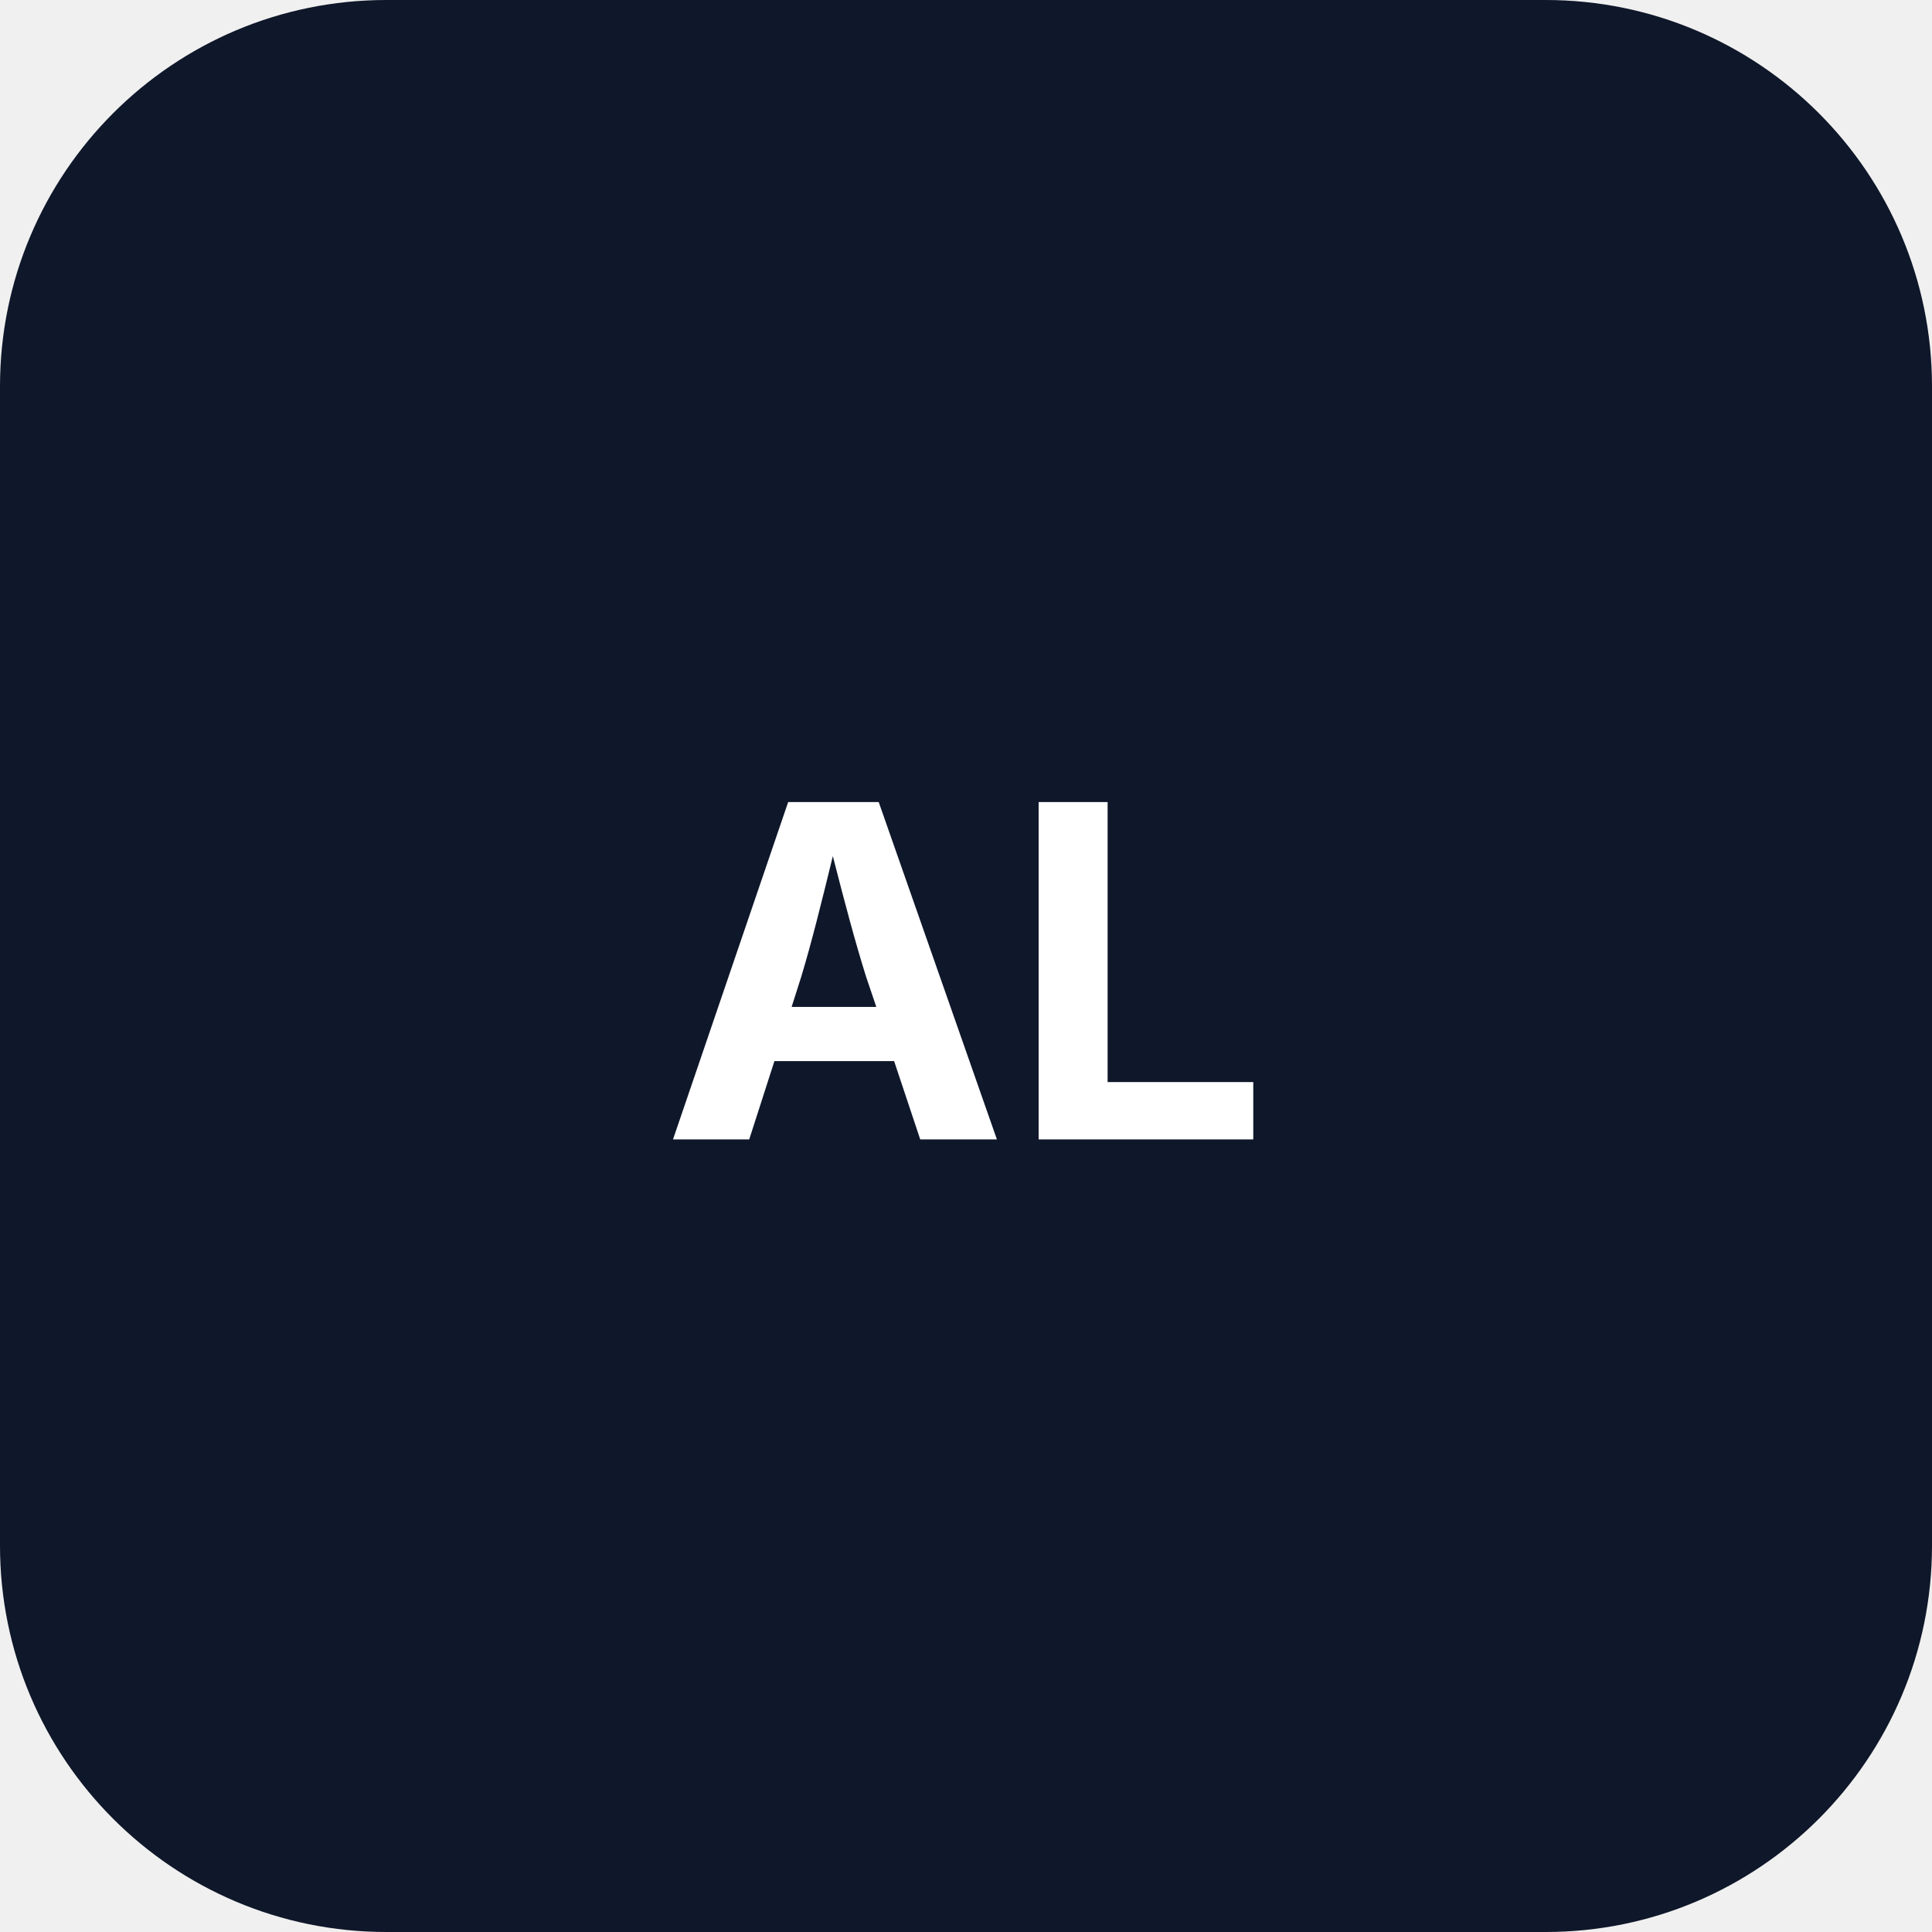
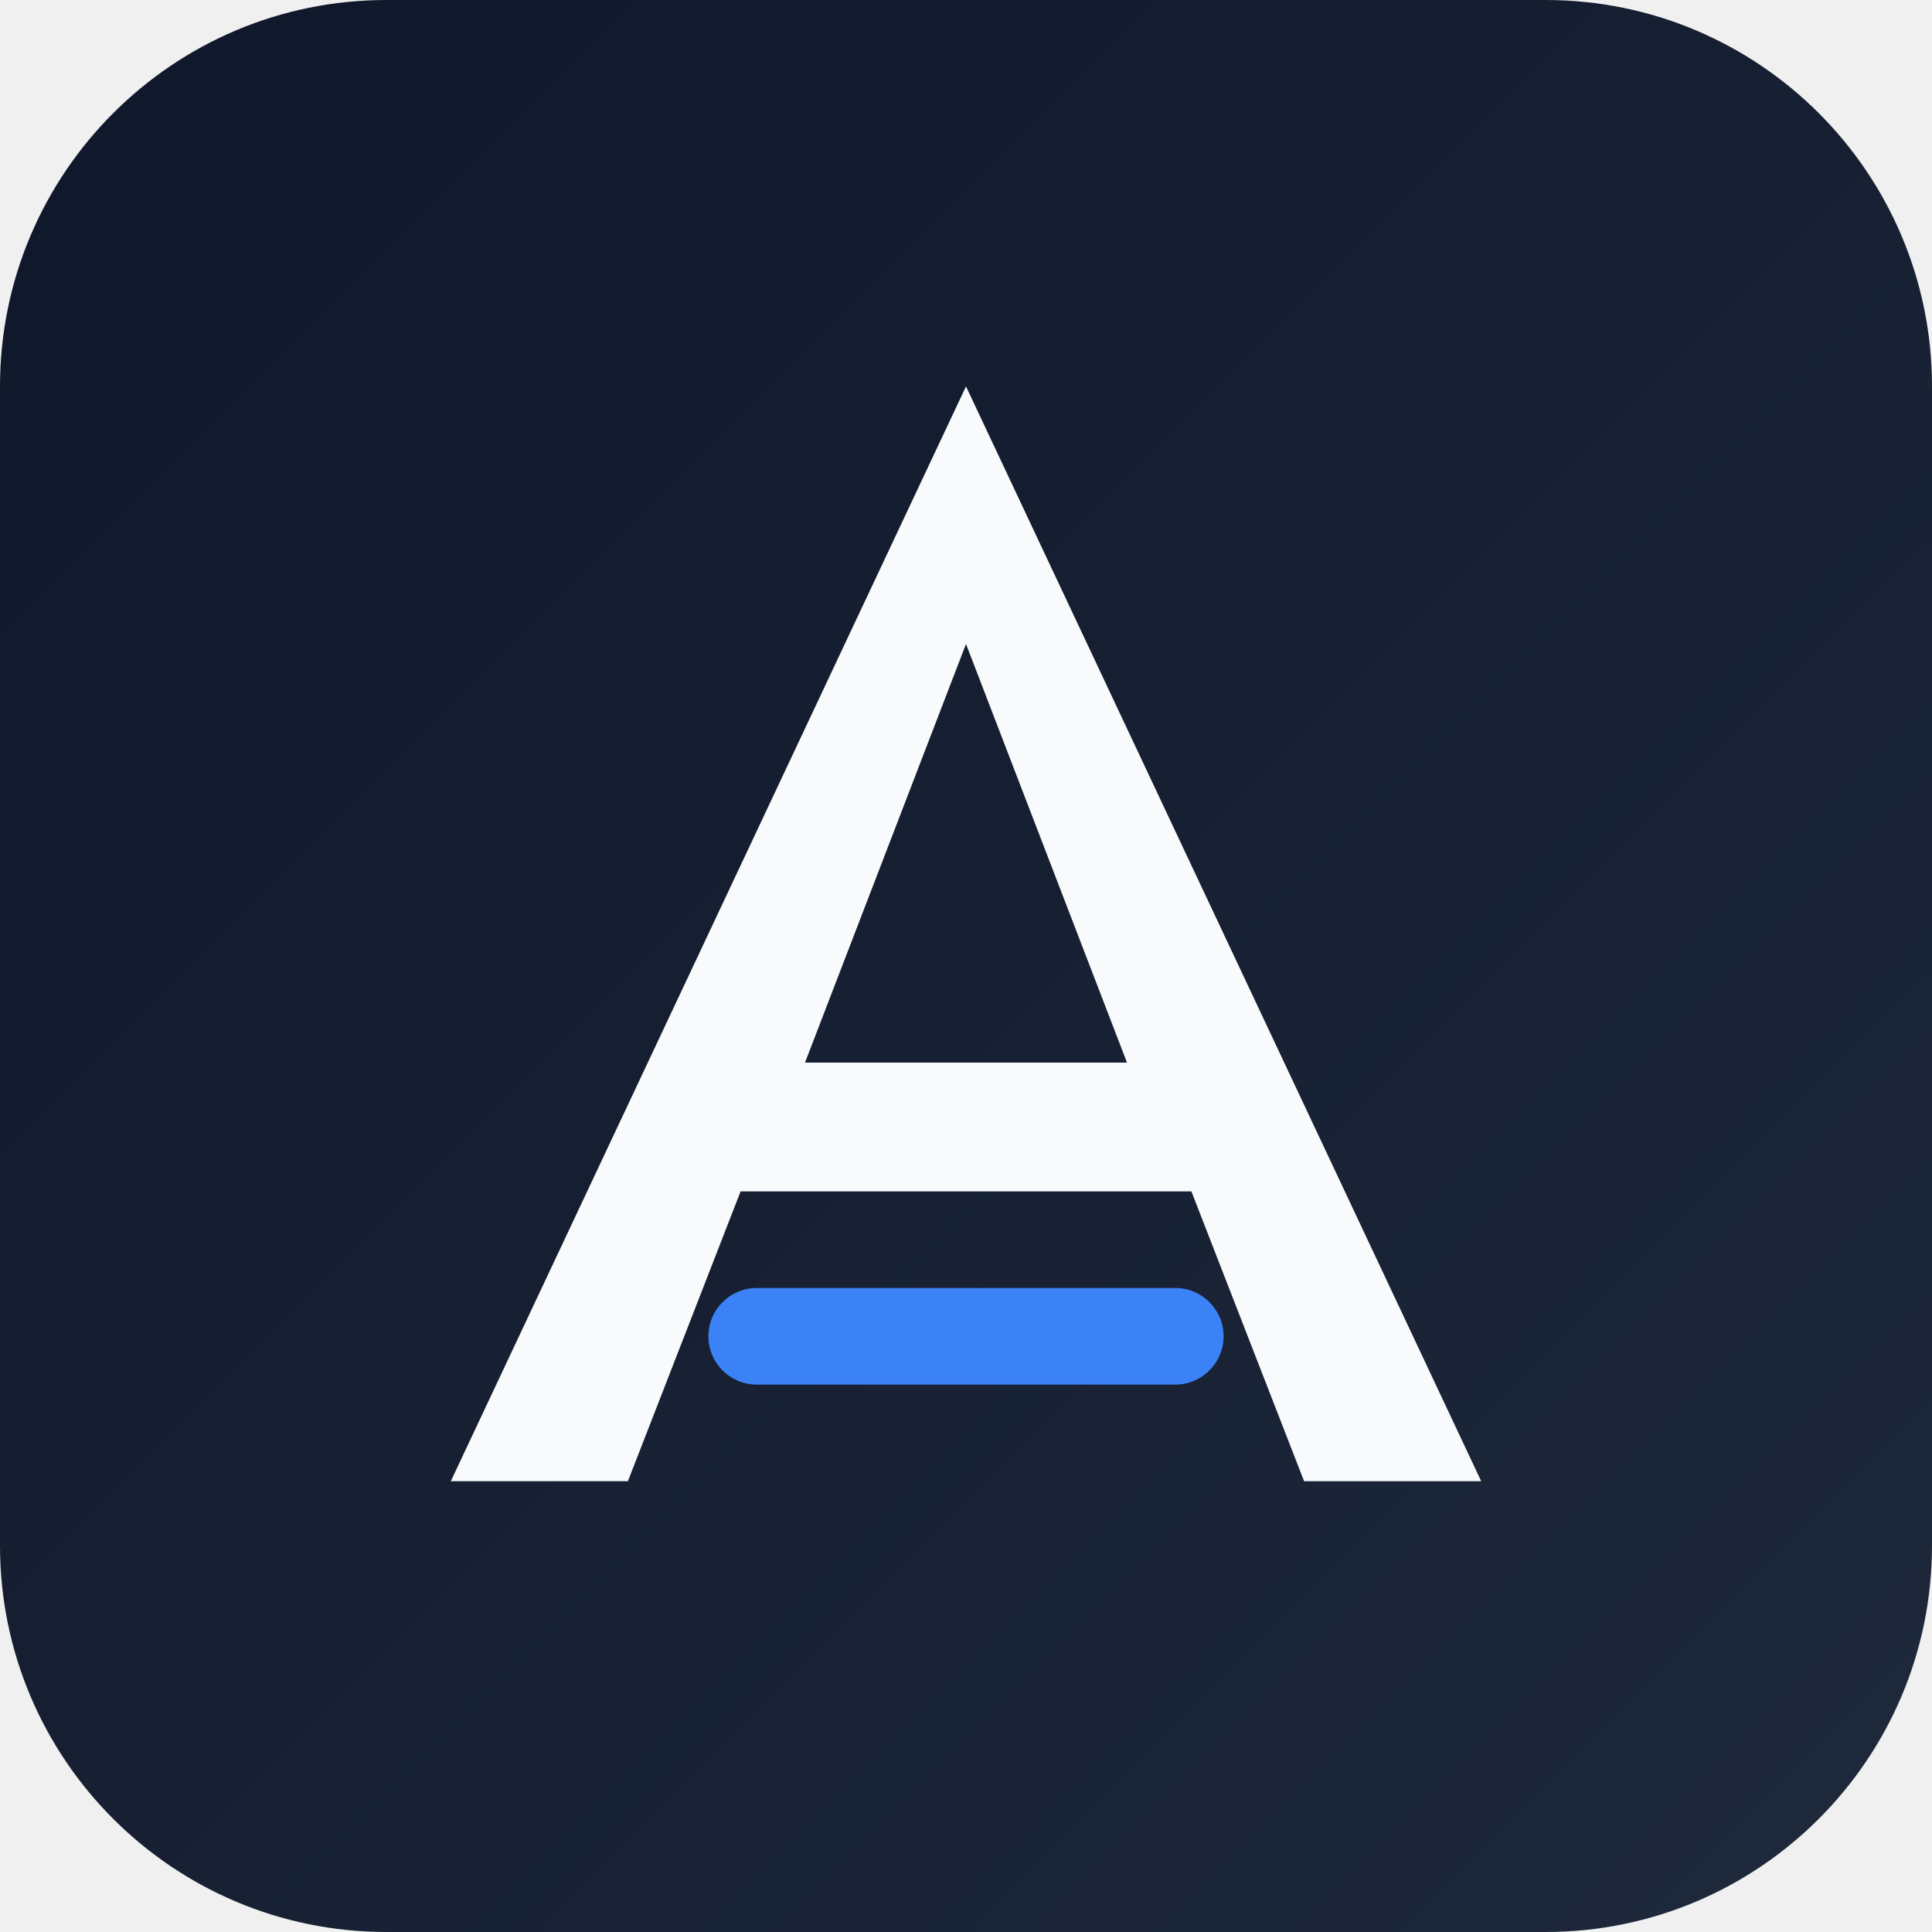
- <svg xmlns="http://www.w3.org/2000/svg" viewBox="0 0 200 200">
-   <rect width="200" height="200" rx="40" fill="#0F172A" />
-   <text x="50%" y="50%" dominant-baseline="middle" text-anchor="middle" font-family="system-ui, -apple-system, sans-serif" font-weight="700" font-size="48" fill="white">AL</text>
+ <svg xmlns="http://www.w3.org/2000/svg" viewBox="0 0 60 60" width="60" height="60">
+   <defs>
+     <linearGradient id="bg" x1="0%" y1="0%" x2="100%" y2="100%">
+       <stop offset="0%" stop-color="#0F172A" />
+       <stop offset="100%" stop-color="#1E293B" />
+     </linearGradient>
+   </defs>
+   <rect width="60" height="60" rx="12" fill="url(#bg)" />
+   <path d="M30 12 L46 46 L40.5 46 L37 37 L23 37 L19.5 46 L14 46 Z M30 20 L25 33 L35 33 Z" fill="#F8FAFC" />
+   <rect x="22" y="40" width="16" height="3" rx="1.5" fill="#3B82F6" />
</svg>
